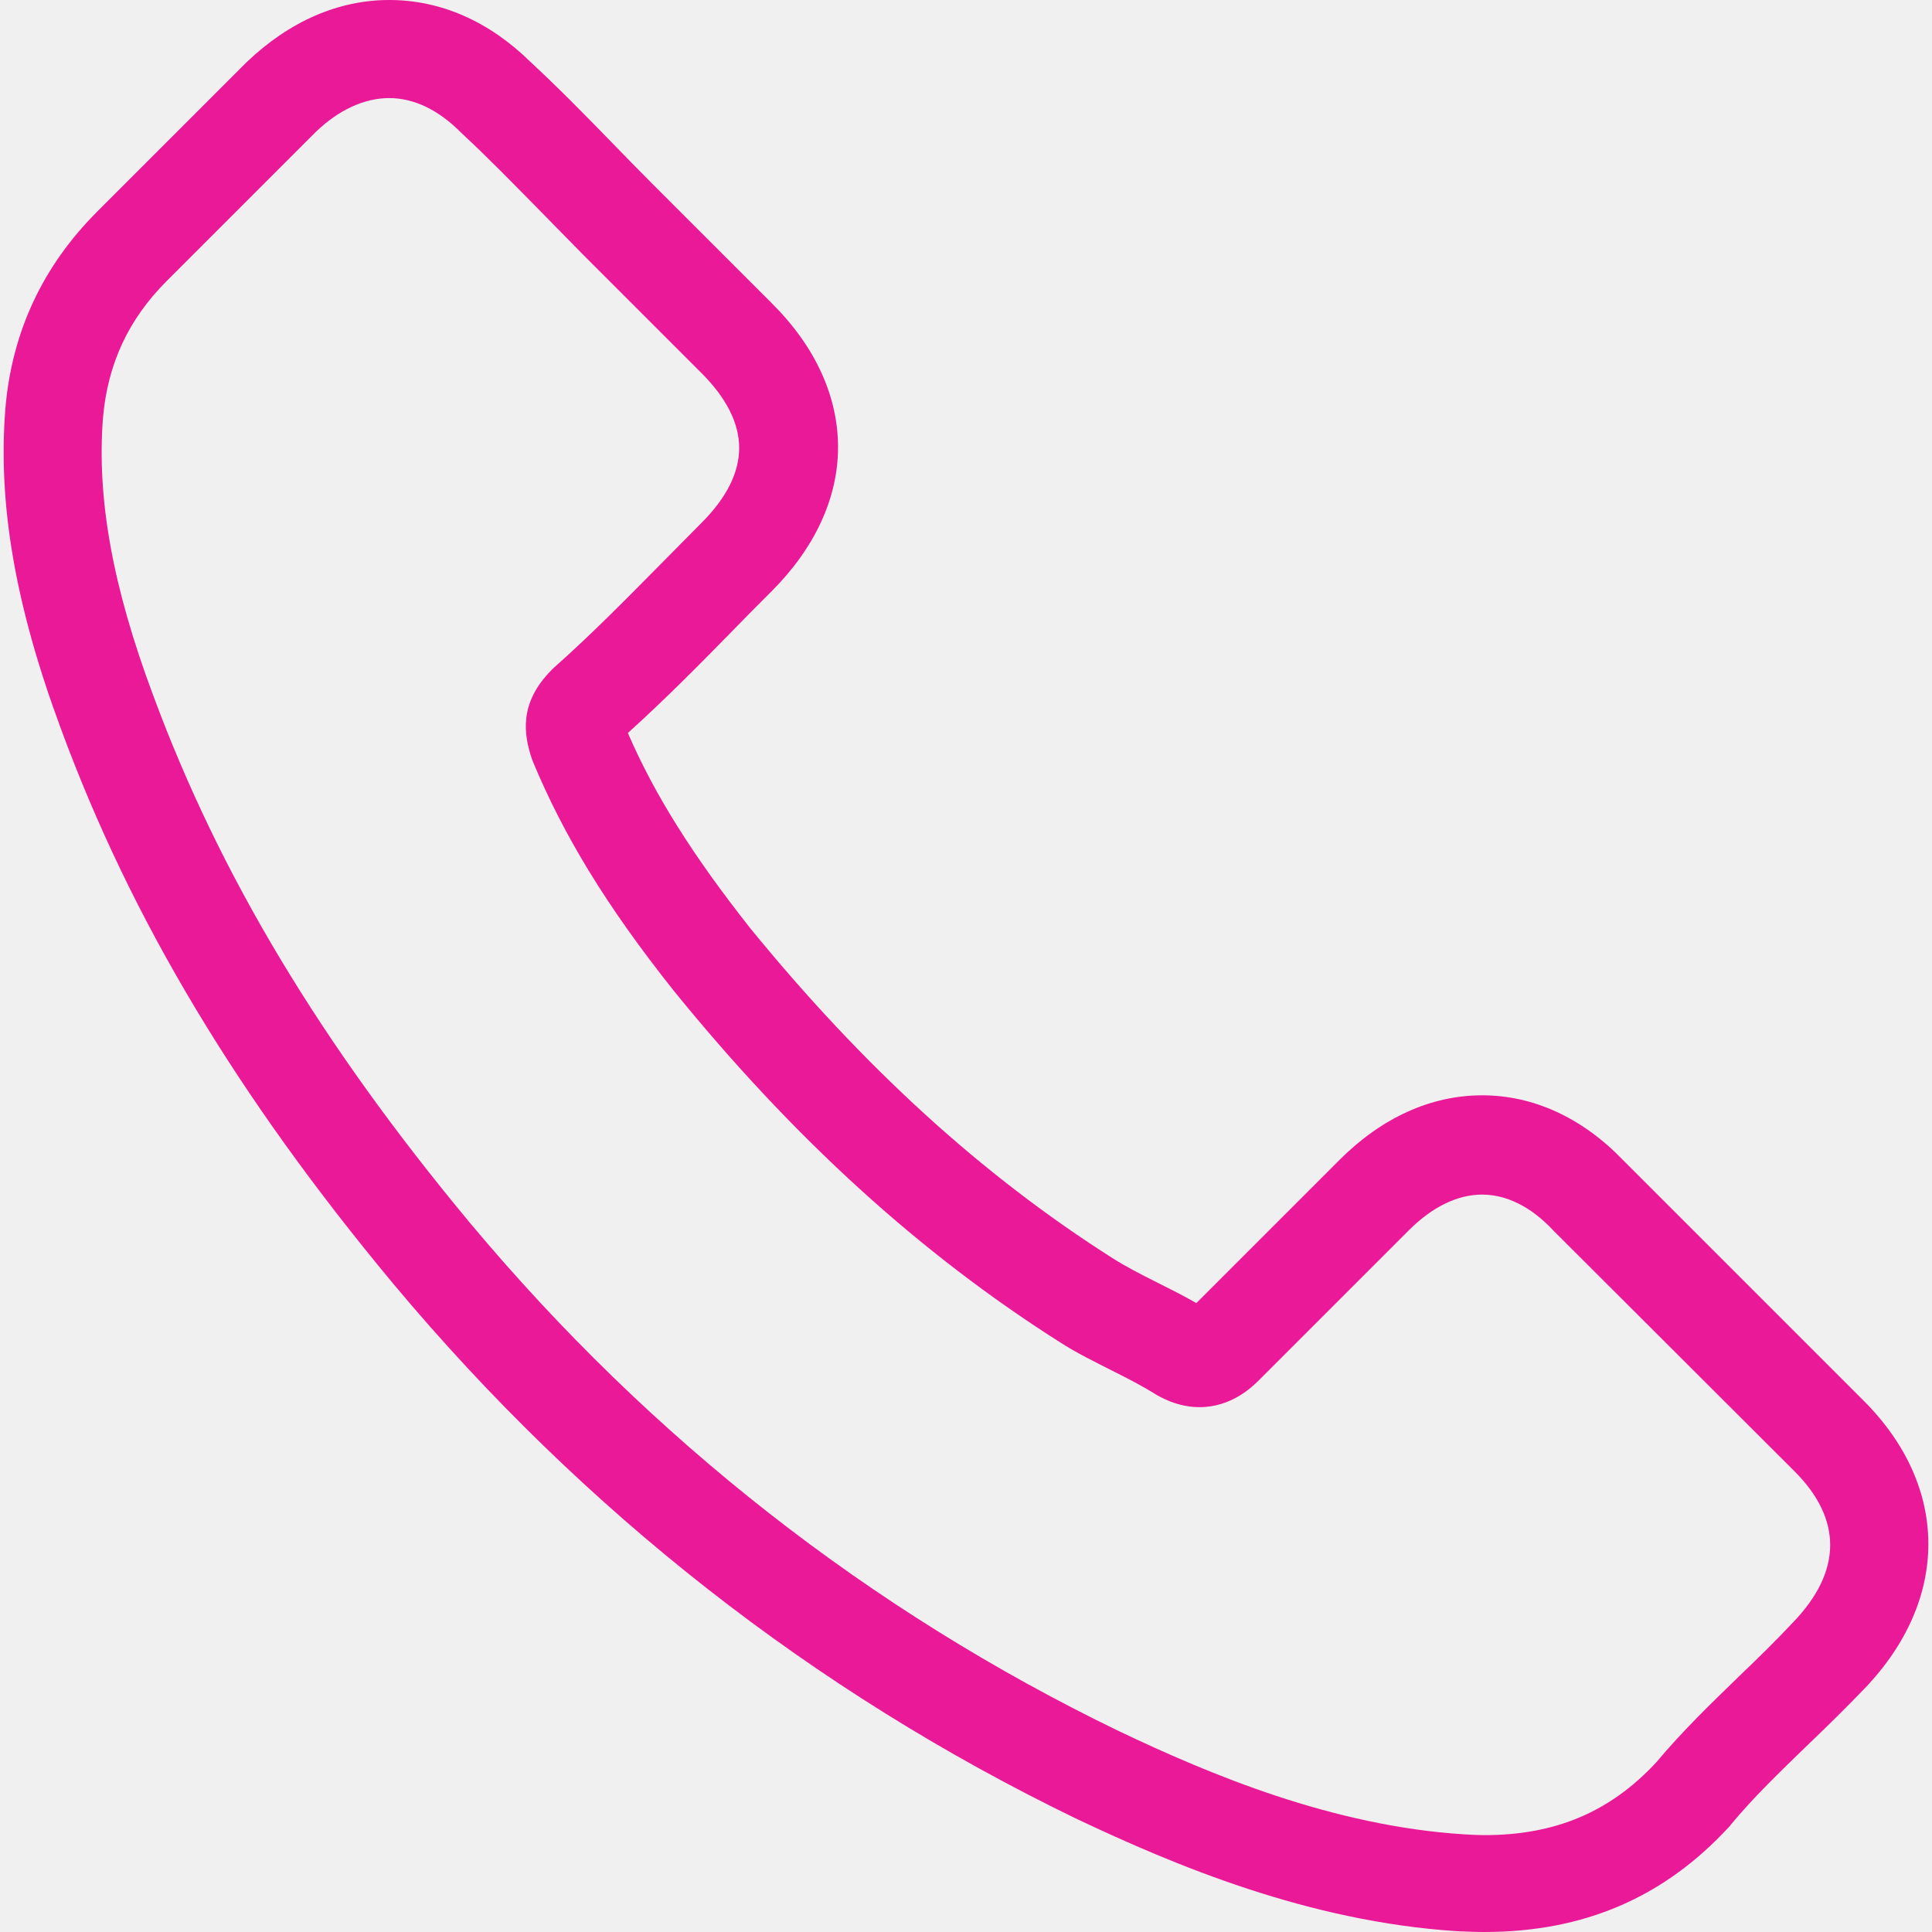
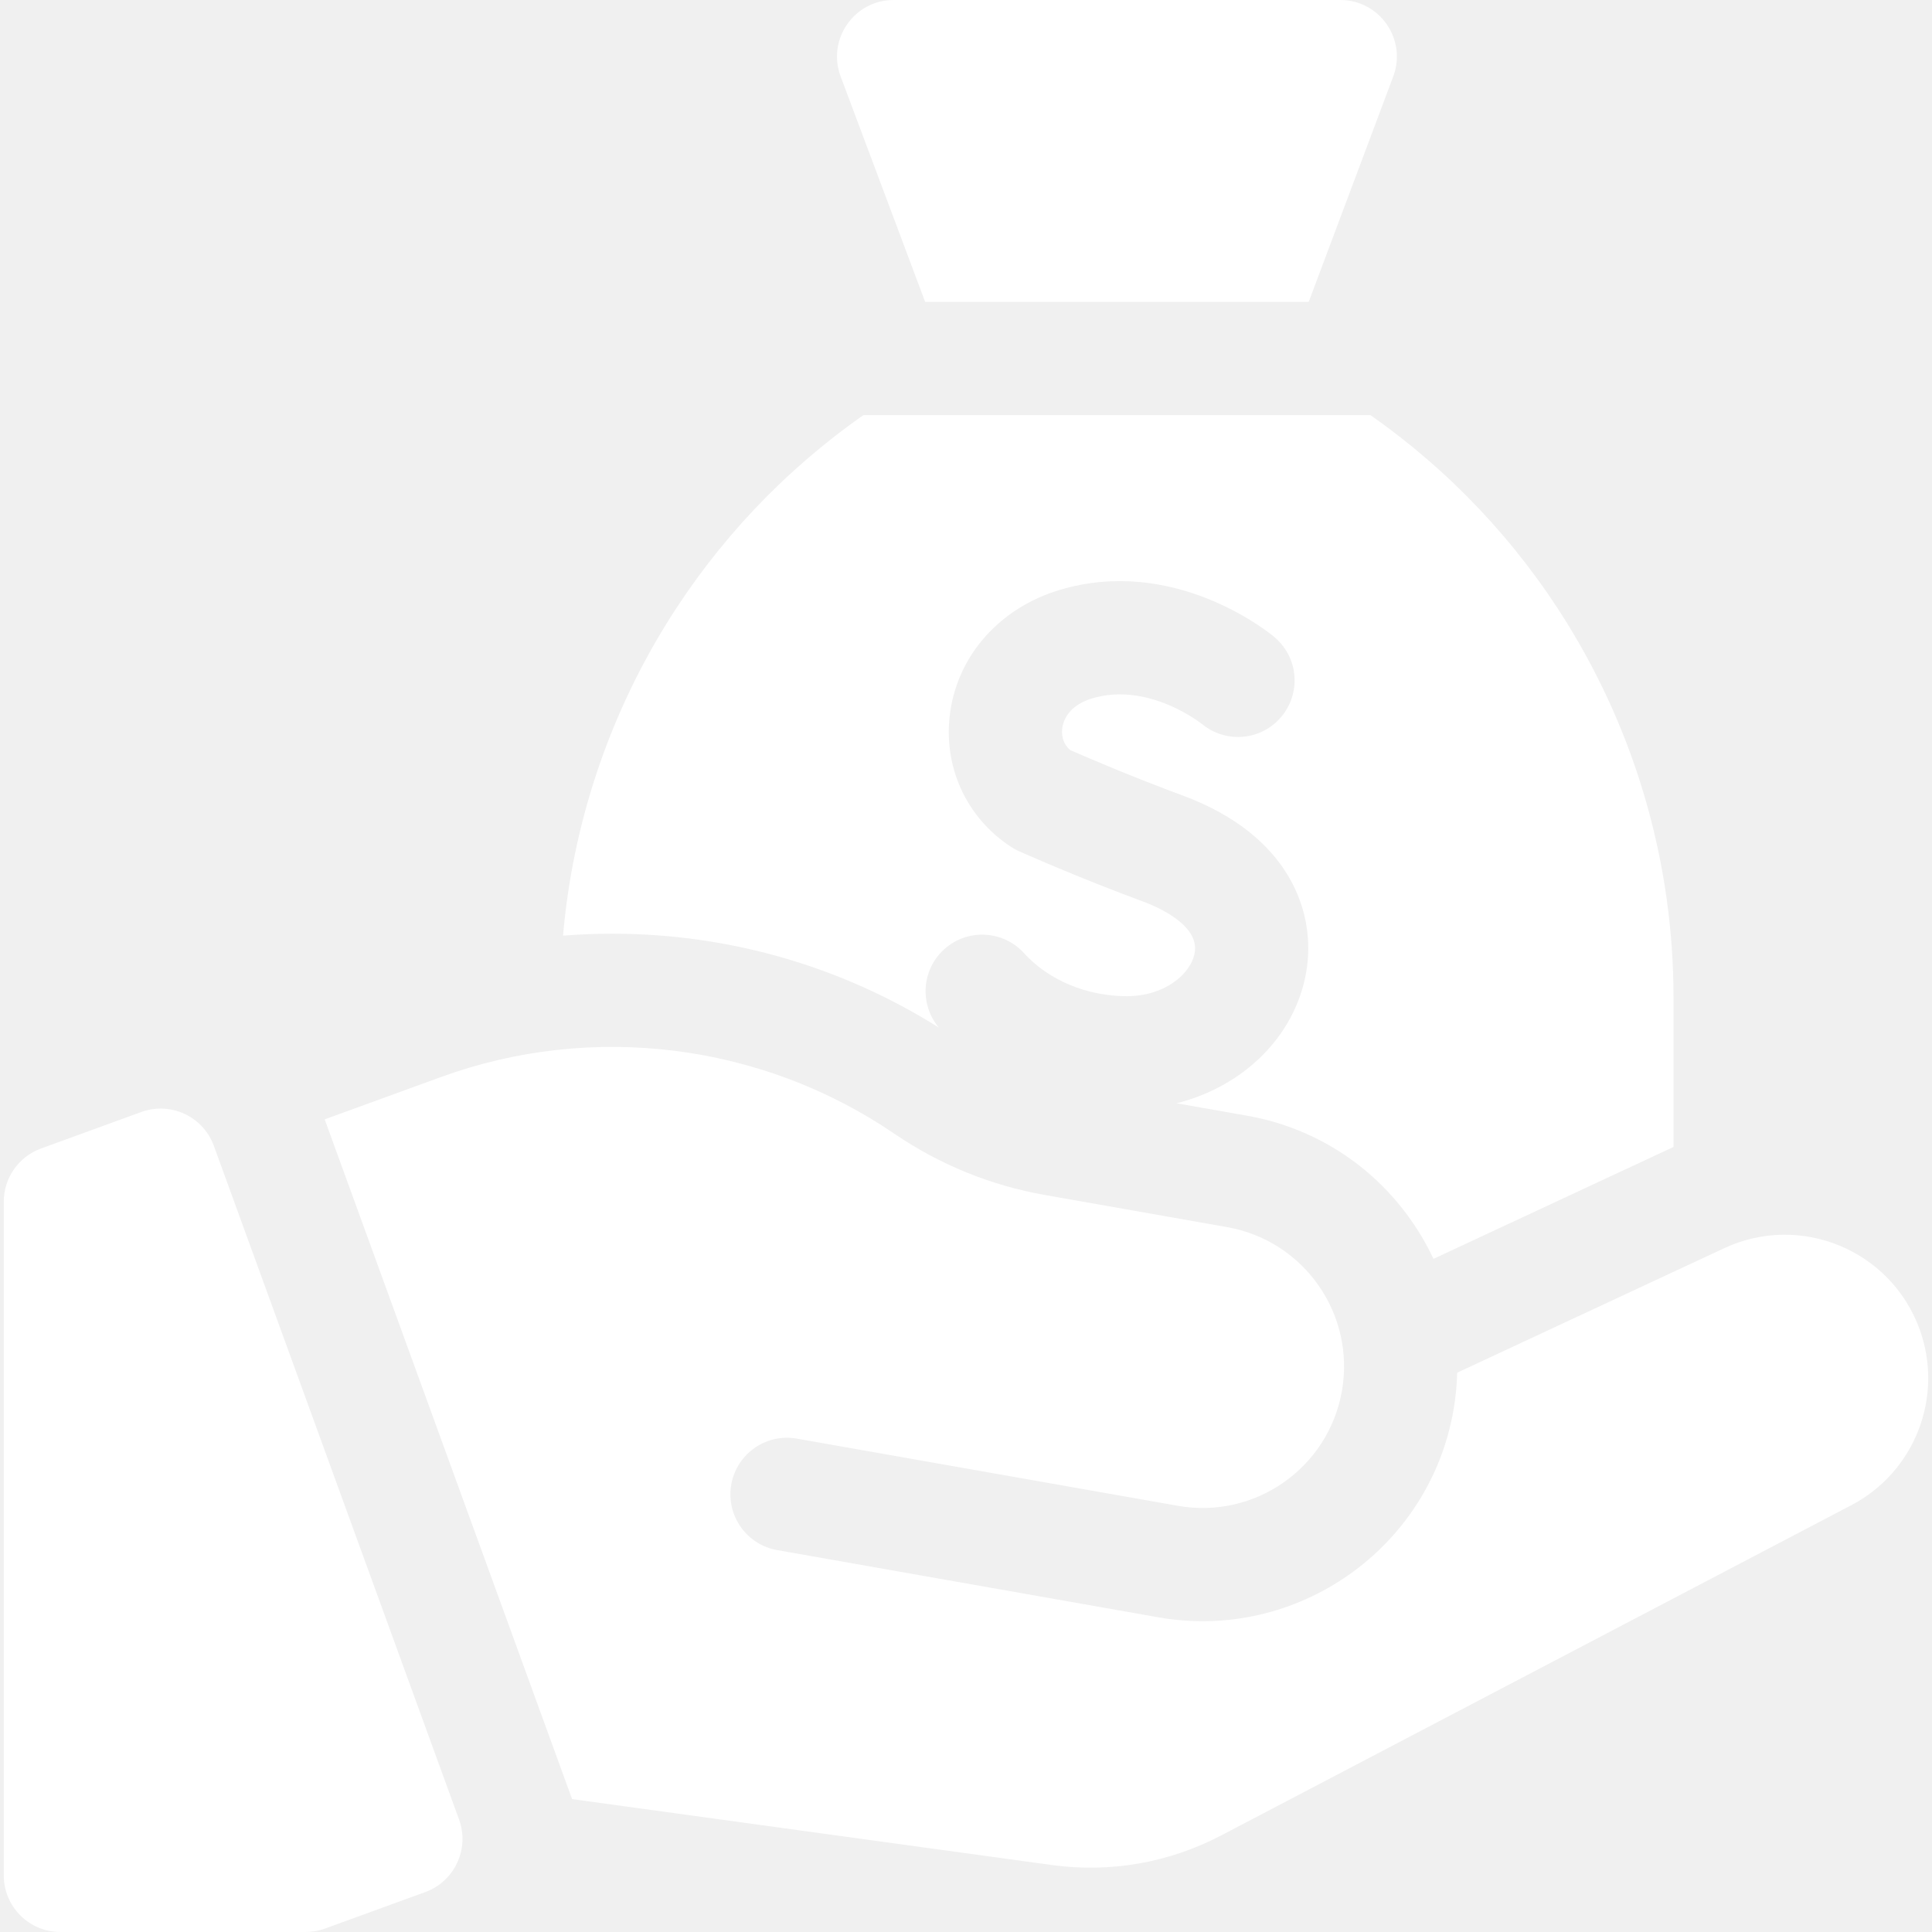
- <svg xmlns="http://www.w3.org/2000/svg" version="1.1" width="512" height="512" x="0" y="0" viewBox="0 0 482.6 482.6" style="enable-background:new 0 0 512 512" xml:space="preserve" class="">
+ <svg xmlns="http://www.w3.org/2000/svg" version="1.1" width="512" height="512" x="0" y="0" viewBox="0 0 512 512" style="enable-background:new 0 0 512 512" xml:space="preserve">
  <g>
-     <path d="M98.339 320.8c47.6 56.9 104.9 101.7 170.3 133.4 24.9 11.8 58.2 25.8 95.3 28.2 2.3.1 4.5.2 6.8.2 24.9 0 44.9-8.6 61.2-26.3.1-.1.3-.3.4-.5 5.8-7 12.4-13.3 19.3-20 4.7-4.5 9.5-9.2 14.1-14 21.3-22.2 21.3-50.4-.2-71.9l-60.1-60.1c-10.2-10.6-22.4-16.2-35.2-16.2-12.8 0-25.1 5.6-35.6 16.1l-35.8 35.8c-3.3-1.9-6.7-3.6-9.9-5.2-4-2-7.7-3.9-11-6-32.6-20.7-62.2-47.7-90.5-82.4-14.3-18.1-23.9-33.3-30.6-48.8 9.4-8.5 18.2-17.4 26.7-26.1 3-3.1 6.1-6.2 9.2-9.3 10.8-10.8 16.6-23.3 16.6-36s-5.7-25.2-16.6-36l-29.8-29.8c-3.5-3.5-6.8-6.9-10.2-10.4-6.6-6.8-13.5-13.8-20.3-20.1-10.3-10.1-22.4-15.4-35.2-15.4-12.7 0-24.9 5.3-35.6 15.5l-37.4 37.4c-13.6 13.6-21.3 30.1-22.9 49.2-1.9 23.9 2.5 49.3 13.9 80 17.5 47.5 43.9 91.6 83.1 138.7zm-72.6-216.6c1.2-13.3 6.3-24.4 15.9-34l37.2-37.2c5.8-5.6 12.2-8.5 18.4-8.5 6.1 0 12.3 2.9 18 8.7 6.7 6.2 13 12.7 19.8 19.6 3.4 3.5 6.9 7 10.4 10.6l29.8 29.8c6.2 6.2 9.4 12.5 9.4 18.7s-3.2 12.5-9.4 18.7c-3.1 3.1-6.2 6.3-9.3 9.4-9.3 9.4-18 18.3-27.6 26.8l-.5.5c-8.3 8.3-7 16.2-5 22.2.1.3.2.5.3.8 7.7 18.5 18.4 36.1 35.1 57.1 30 37 61.6 65.7 96.4 87.8 4.3 2.8 8.9 5 13.2 7.2 4 2 7.7 3.9 11 6 .4.2.7.4 1.1.6 3.3 1.7 6.5 2.5 9.7 2.5 8 0 13.2-5.1 14.9-6.8l37.4-37.4c5.8-5.8 12.1-8.9 18.3-8.9 7.6 0 13.8 4.7 17.7 8.9l60.3 60.2c12 12 11.9 25-.3 37.7-4.2 4.5-8.6 8.8-13.3 13.3-7 6.8-14.3 13.8-20.9 21.7-11.5 12.4-25.2 18.2-42.9 18.2-1.7 0-3.5-.1-5.2-.2-32.8-2.1-63.3-14.9-86.2-25.8-62.2-30.1-116.8-72.8-162.1-127-37.3-44.9-62.4-86.7-79-131.5-10.3-27.5-14.2-49.6-12.6-69.7z" fill="#ea1997" opacity="1" data-original="#000000" class="" />
+     <path d="M56.671 303.656c-2.833-7.785-11.441-11.798-19.226-8.965l-26.575 9.673A15 15 0 0 0 1 318.459V497c0 8.284 6.716 15 15 15h64.984c1.75 0 3.486-.306 5.13-.905l26.576-9.673c7.785-2.833 11.798-11.441 8.965-19.226zM508.702 352.228c-7.625-20.948-31.561-30.864-51.766-21.444l-70.768 32.993a67.643 67.643 0 0 1-1.007 10.074c-6.463 36.653-41.54 61.215-78.193 54.752l-101.005-17.81c-8.158-1.438-13.606-9.219-12.167-17.377s9.218-13.606 17.377-12.167l101.005 17.81c20.395 3.596 39.844-10.022 43.44-30.417 3.596-20.395-10.022-39.844-30.417-43.439l-48.213-8.501c-14.428-2.544-27.881-8.016-39.987-16.264-35.187-23.972-80.082-29.591-120.093-15.028l-30.864 11.234 65.565 180.136 127.073 17.463c15.553 2.138 31.123-.585 45.027-7.872l166.926-87.485c16.854-8.835 24.576-28.775 18.067-46.658zM245.178 80h101.645l22.4-59.733C372.9 10.46 365.65 0 355.177 0H236.823C226.35 0 219.1 10.46 222.778 20.267z" fill="#ffffff" opacity="1" data-original="#000000" />
+     <path d="M248.794 272.309c-5.146-6.144-4.574-15.301 1.417-20.73 6.139-5.563 15.625-5.097 21.188 1.042 6.457 7.125 16.632 11.378 27.218 11.378 9.975 0 16.978-5.835 17.985-11.477 1.33-7.45-10.092-12.28-13.625-13.583-17.099-6.307-32.284-13.066-32.921-13.351a14.959 14.959 0 0 1-2.081-1.133c-12.011-7.83-18.199-21.561-16.15-35.834 2.179-15.18 13.259-27.54 28.915-32.256 30.002-9.04 54.783 10.638 56.871 12.359l.022.019.099.082-.004.005c3.27 2.751 5.352 6.87 5.352 11.478 0 8.284-6.716 15-15 15a14.934 14.934 0 0 1-9.648-3.522l-.004.005.094.078c-.139-.113-14.148-11.289-29.13-6.778-6.371 1.919-7.628 6.09-7.873 7.794-.166 1.156-.252 3.898 2.12 5.907 4.028 1.761 16.422 7.098 29.718 12.002 28.478 10.504 35.603 31.167 32.775 47.002-3.026 16.95-16.656 30.14-34.326 34.582l18.601 3.28c17.755 3.13 33.229 12.988 43.57 27.757a68.432 68.432 0 0 1 5.904 10.192l63.617-29.659v-39.645c0-35.014-9.73-69.264-28.138-99.048A188.255 188.255 0 0 0 363.165 110H228.833a188.255 188.255 0 0 0-52.195 55.255 188.252 188.252 0 0 0-27.429 82.707c4.308-.343 8.639-.523 12.989-.523 30.86 0 60.669 8.58 86.596 24.87z" fill="#ffffff" opacity="1" data-original="#000000" />
  </g>
</svg>
